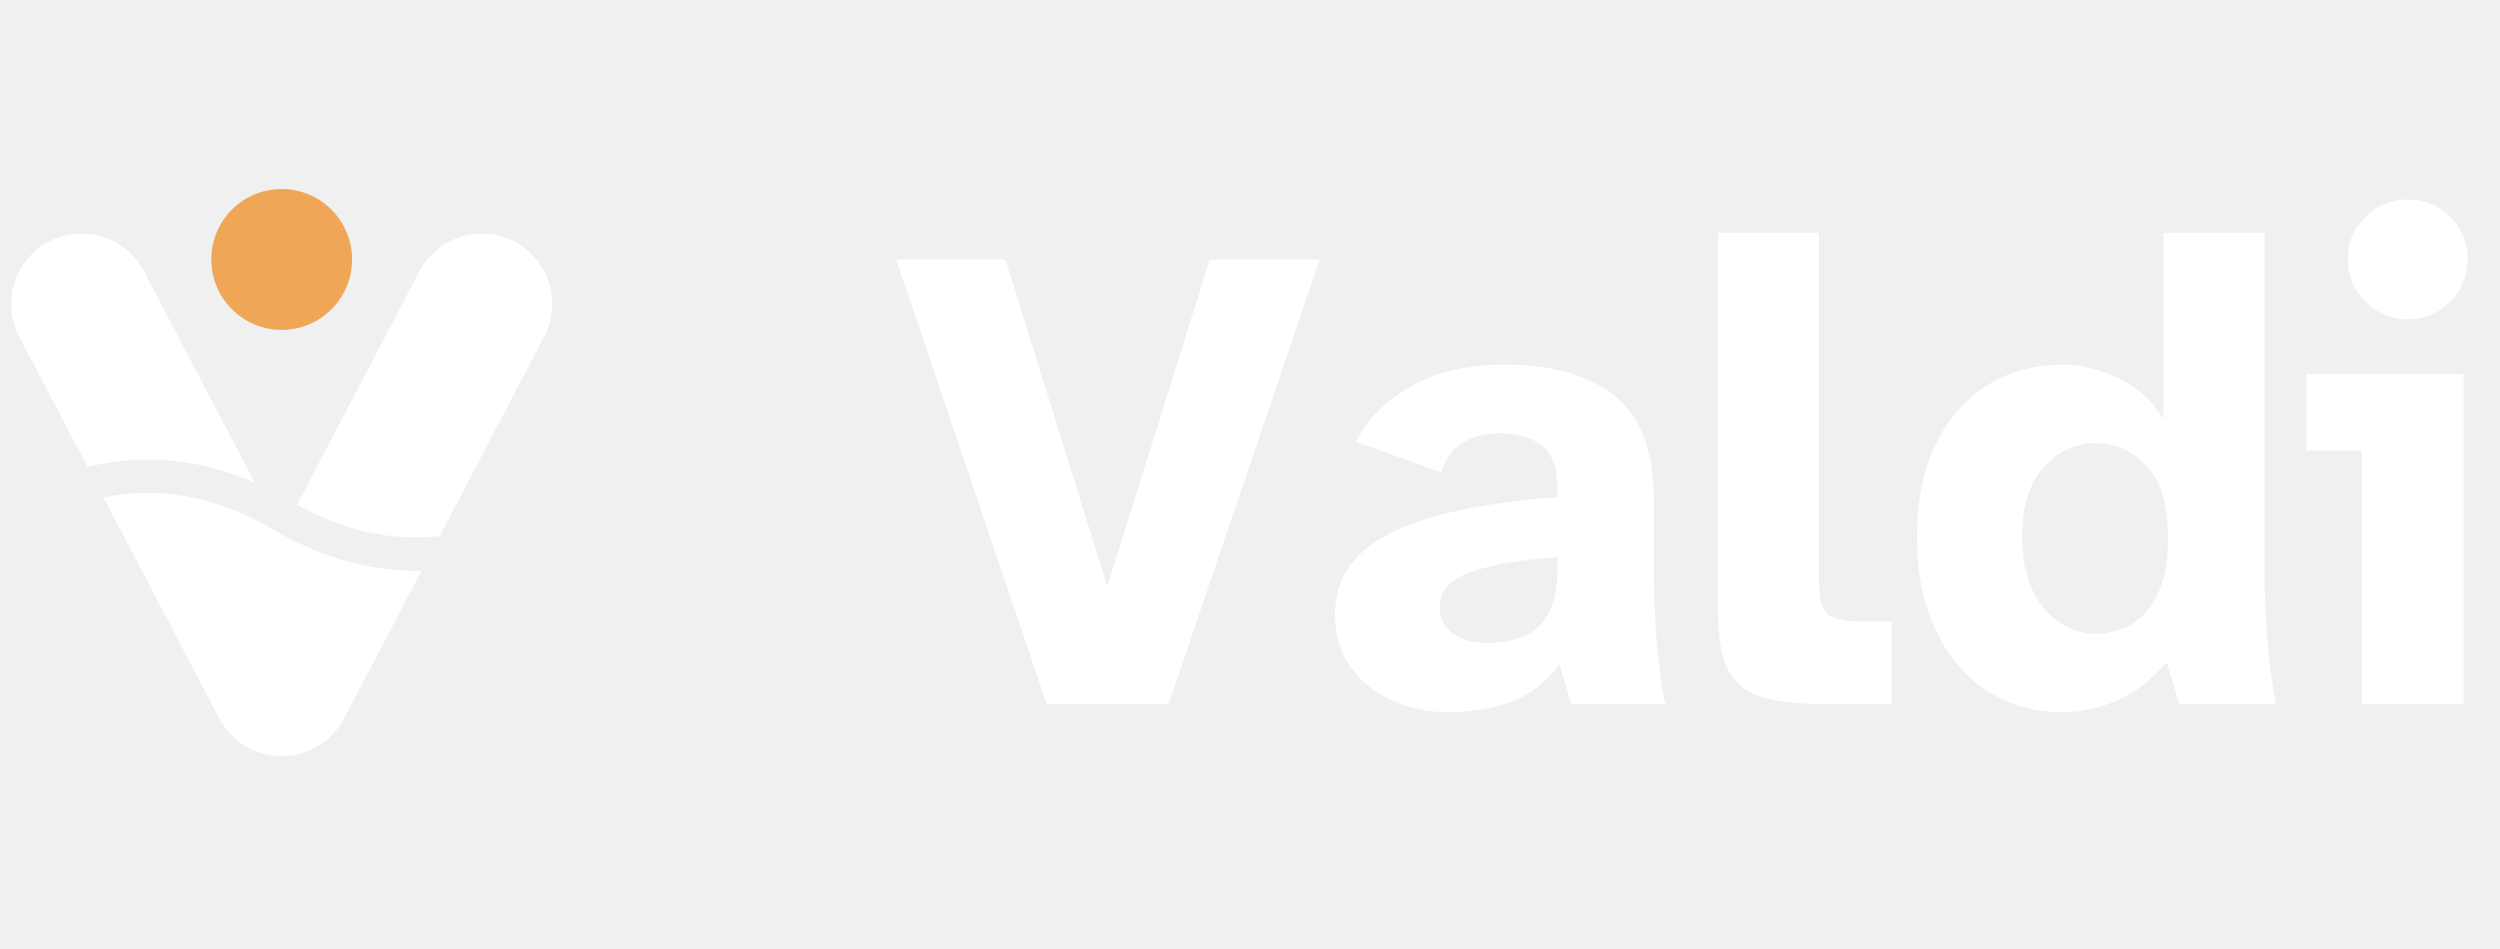
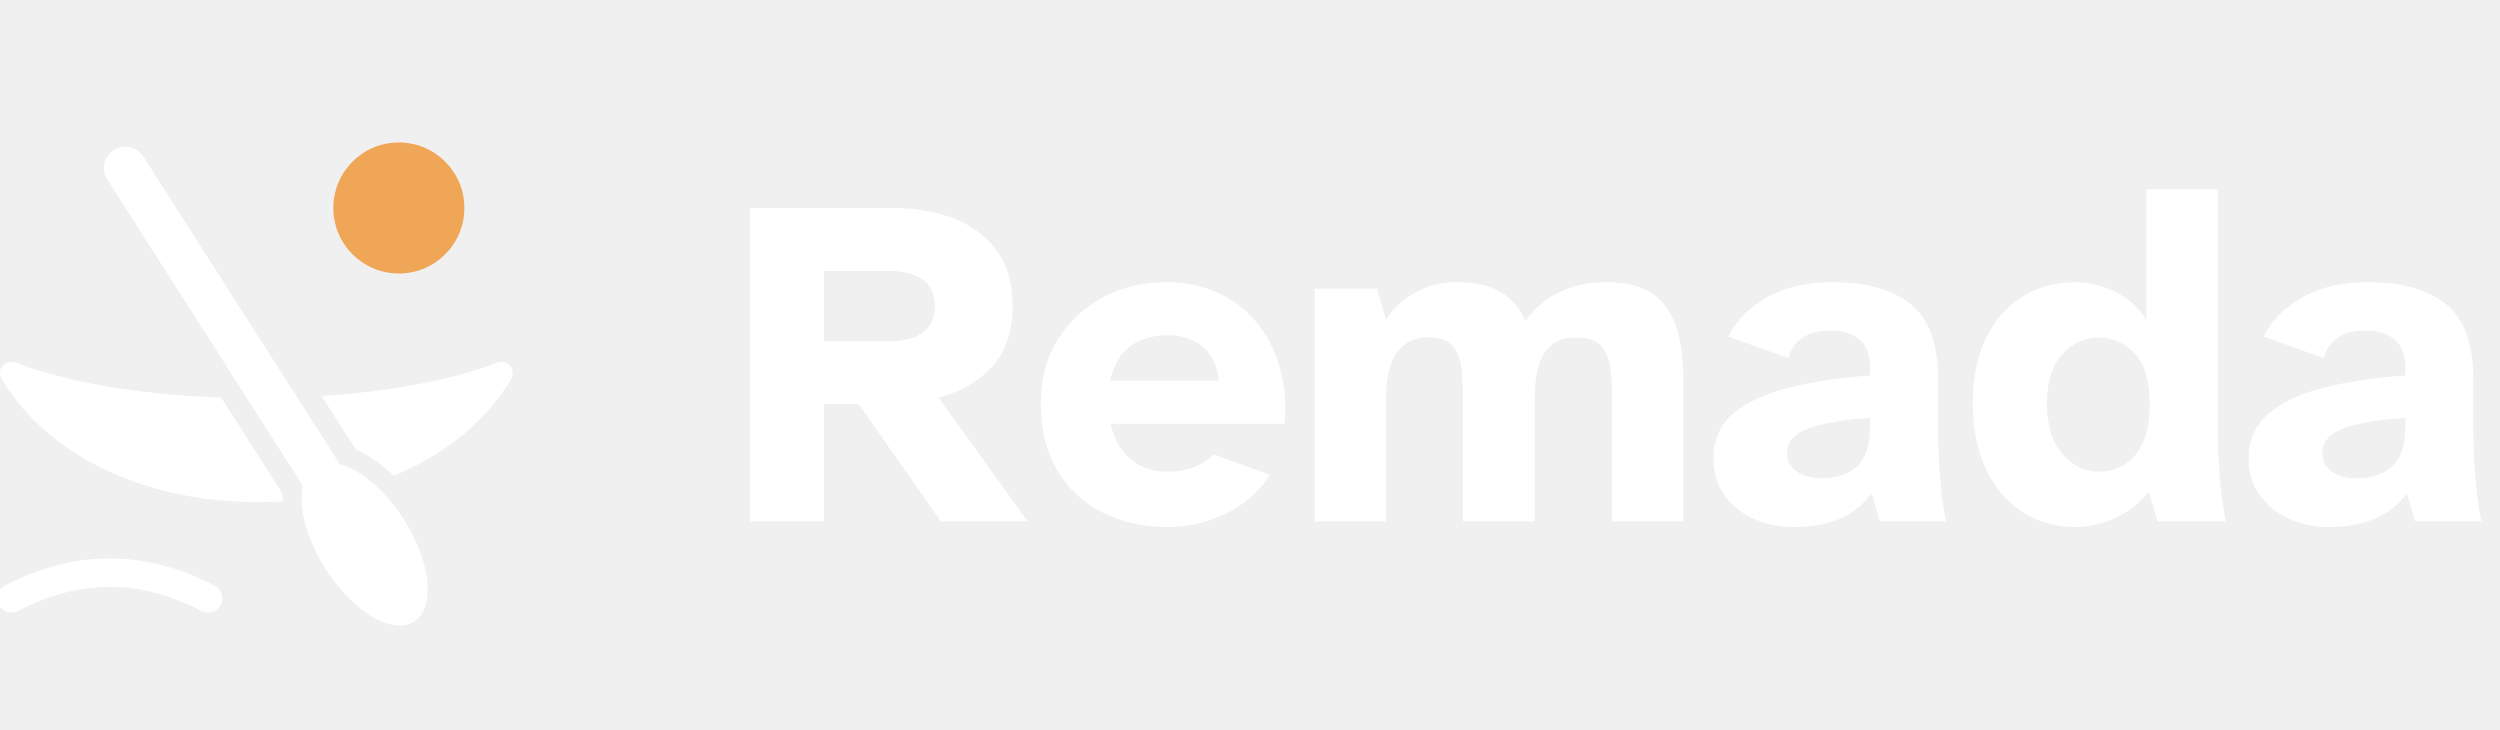
- <svg xmlns="http://www.w3.org/2000/svg" viewBox="104 0 1349 512" role="img" aria-label="Valdi">
+ <svg xmlns="http://www.w3.org/2000/svg" viewBox="76 0 1755 512" role="img" aria-label="Remada">
  <mask id="ma" maskUnits="userSpaceOnUse" x="0" y="0" width="512" height="512">
    <rect width="512" height="512" fill="#fff" />
-     <path d="M110 278 C160 250 208 250 256 278 C304 306 352 306 402 278" fill="none" stroke="#000" stroke-width="18" stroke-linecap="round" />
+     <g fill="#000" stroke="#000">
+       <line x1="164" y1="118" x2="316" y2="356" stroke-width="60" stroke-linecap="round" />
+       <ellipse cx="332" cy="382" rx="46" ry="78" transform="rotate(147.4 332 382)" />
+     </g>
  </mask>
-   <path d="M148 164 L256 370 L364 164" fill="none" stroke="#FFFFFF" stroke-width="76" stroke-linecap="round" stroke-linejoin="round" mask="url(#ma)" />
-   <circle cx="256" cy="140" r="38" fill="#F0A657" />
-   <g transform="translate(584 380.0) scale(0.3593)">
-     <path d="M236 0 10 -668H174L327 -177L481 -668H646L419 0Z M840 12Q793 12 754.0 -6.0Q715 -24 692.0 -56.5Q669 -89 669 -134Q669 -193 710.5 -229.0Q752 -265 827.5 -284.5Q903 -304 1003 -311V-327Q1003 -369 980.0 -388.0Q957 -407 915 -407Q884 -407 860.5 -392.5Q837 -378 829 -348L701 -394Q725 -444 782.5 -477.0Q840 -510 923 -510Q1031 -510 1089.5 -463.0Q1148 -416 1148 -303V-194Q1148 -162 1150.0 -125.0Q1152 -88 1156.0 -55.0Q1160 -22 1165 0H1024L1006 -60Q978 -21 935.5 -4.5Q893 12 840 12ZM897 -92Q928 -92 952.0 -102.0Q976 -112 989.5 -136.5Q1003 -161 1003 -204V-221Q919 -215 872.5 -198.5Q826 -182 826 -145Q826 -121 846.0 -106.5Q866 -92 897 -92Z M1408 0Q1347 0 1311.0 -10.5Q1275 -21 1259.5 -51.5Q1244 -82 1244 -140V-708H1396V-180Q1396 -145 1410.0 -134.5Q1424 -124 1462 -124H1505V0Z M1762 12Q1698 12 1648.5 -20.0Q1599 -52 1571.0 -111.5Q1543 -171 1543 -252Q1543 -333 1571.0 -390.5Q1599 -448 1648.5 -479.0Q1698 -510 1762 -510Q1803 -510 1846.0 -489.5Q1889 -469 1913 -428V-708H2065V-194Q2065 -157 2068.5 -106.0Q2072 -55 2082 0H1937L1918 -63Q1884 -23 1843.0 -5.5Q1802 12 1762 12ZM1811 -106Q1841 -106 1865.5 -120.5Q1890 -135 1905.0 -166.5Q1920 -198 1920 -249Q1920 -325 1887.5 -358.5Q1855 -392 1811 -392Q1766 -392 1733.5 -356.0Q1701 -320 1701 -252Q1701 -183 1733.5 -144.5Q1766 -106 1811 -106Z M2211 0V-381H2128V-496H2364V0ZM2280 -578Q2243 -578 2216.5 -604.5Q2190 -631 2190.0 -667.765Q2190 -706 2216.5 -732.0Q2243 -758 2279.765 -758.0Q2318 -758 2344.0 -731.871Q2370.0 -705.742 2370 -668Q2370 -631 2343.871 -604.5Q2317.742 -578.0 2280 -578Z" fill="#FFFFFF" />
+   <g mask="url(#ma)">
+     <path d="M84 262 C150 372 362 372 428 262 C340 296 172 296 84 262Z" fill="#FFFFFF" stroke="#FFFFFF" stroke-width="16" stroke-linejoin="round" />
+     <path d="M84 420 C130 396 176 396 222 420" fill="none" stroke="#FFFFFF" stroke-width="20" stroke-linecap="round" />
+   </g>
+   <g fill="#FFFFFF" stroke="#FFFFFF">
+     <line x1="164" y1="118" x2="316" y2="356" stroke-width="30" stroke-linecap="round" />
+     <ellipse cx="332" cy="382" rx="32" ry="64" transform="rotate(147.4 332 382)" />
+   </g>
+   <circle cx="356" cy="146" r="46" fill="#F0A657" />
+   <g transform="translate(584 366.0) scale(0.3293)">
+     <path d="M56 0V-668H361Q431 -668 488.5 -646.5Q546 -625 581.0 -579.0Q616 -533 616 -459Q616 -377 571.5 -329.0Q527 -281 458 -264L648 0H463L288 -250H214V0ZM214 -384H353Q381 -384 403.0 -391.5Q425 -399 437.5 -415.5Q450 -432 450 -459Q450 -486 437.5 -502.5Q425 -519 403.0 -526.5Q381 -534 353 -534H214Z M948 12Q868 12 806.5 -19.5Q745 -51 710.5 -110.0Q676 -169 676 -251Q676 -330 712.5 -388.0Q749 -446 809.5 -478.0Q870 -510 942 -510Q1003 -510 1052.0 -488.0Q1101 -466 1135.0 -425.5Q1169 -385 1185.0 -329.5Q1201 -274 1196 -208H825Q831 -181 842.5 -162.0Q854 -143 870.0 -130.5Q886 -118 905.0 -112.0Q924 -106 944 -106Q979 -106 1004.5 -116.5Q1030 -127 1044 -143L1165 -99Q1126 -42 1067.5 -15.0Q1009 12 948 12ZM824 -300H1055Q1053 -332 1038.0 -353.5Q1023 -375 999.5 -386.0Q976 -397 946 -397Q918 -397 892.5 -387.5Q867 -378 849.5 -357.0Q832 -336 824 -300Z M1260 0V-496H1393L1412 -430Q1423 -449 1444.0 -467.0Q1465 -485 1495.0 -497.5Q1525 -510 1562 -510Q1621 -510 1656.5 -489.0Q1692 -468 1709 -427Q1738 -468 1782.5 -489.0Q1827 -510 1879 -510Q1943 -510 1979.0 -486.0Q2015 -462 2030.5 -415.5Q2046 -369 2046 -302V0H1894V-264Q1894 -299 1890.0 -328.0Q1886 -357 1870.0 -374.5Q1854 -392 1817 -392Q1771 -392 1750.0 -359.5Q1729 -327 1729 -262V0H1576V-264Q1576 -299 1572.5 -328.0Q1569 -357 1553.5 -374.5Q1538 -392 1502 -392Q1471 -392 1451.0 -376.5Q1431 -361 1421.5 -331.5Q1412 -302 1412 -259V0Z M2281 12Q2234 12 2195.0 -6.0Q2156 -24 2133.0 -56.5Q2110 -89 2110 -134Q2110 -193 2151.5 -229.0Q2193 -265 2268.5 -284.5Q2344 -304 2444 -311V-327Q2444 -369 2421.0 -388.0Q2398 -407 2356 -407Q2325 -407 2301.5 -392.5Q2278 -378 2270 -348L2142 -394Q2166 -444 2223.5 -477.0Q2281 -510 2364 -510Q2472 -510 2530.5 -463.0Q2589 -416 2589 -303V-194Q2589 -162 2591.0 -125.0Q2593 -88 2597.0 -55.0Q2601 -22 2606 0H2465L2447 -60Q2419 -21 2376.5 -4.5Q2334 12 2281 12ZM2338 -92Q2369 -92 2393.0 -102.0Q2417 -112 2430.5 -136.5Q2444 -161 2444 -204V-221Q2360 -215 2313.5 -198.5Q2267 -182 2267 -145Q2267 -121 2287.0 -106.5Q2307 -92 2338 -92Z M2882 12Q2818 12 2768.5 -20.0Q2719 -52 2691.0 -111.5Q2663 -171 2663 -252Q2663 -333 2691.0 -390.5Q2719 -448 2768.5 -479.0Q2818 -510 2882 -510Q2923 -510 2966.0 -489.5Q3009 -469 3033 -428V-708H3185V-194Q3185 -157 3188.5 -106.0Q3192 -55 3202 0H3057L3038 -63Q3004 -23 2963.0 -5.5Q2922 12 2882 12ZM2931 -106Q2961 -106 2985.5 -120.5Q3010 -135 3025.0 -166.5Q3040 -198 3040 -249Q3040 -325 3007.5 -358.5Q2975 -392 2931 -392Q2886 -392 2853.5 -356.0Q2821 -320 2821 -252Q2821 -183 2853.5 -144.5Q2886 -106 2931 -106Z M3422 12Q3375 12 3336.0 -6.0Q3297 -24 3274.0 -56.5Q3251 -89 3251 -134Q3251 -193 3292.5 -229.0Q3334 -265 3409.5 -284.5Q3485 -304 3585 -311V-327Q3585 -369 3562.0 -388.0Q3539 -407 3497 -407Q3466 -407 3442.5 -392.5Q3419 -378 3411 -348L3283 -394Q3307 -444 3364.5 -477.0Q3422 -510 3505 -510Q3613 -510 3671.5 -463.0Q3730 -416 3730 -303V-194Q3730 -162 3732.0 -125.0Q3734 -88 3738.0 -55.0Q3742 -22 3747 0H3606L3588 -60Q3560 -21 3517.5 -4.5Q3475 12 3422 12ZM3479 -92Q3510 -92 3534.0 -102.0Q3558 -112 3571.5 -136.5Q3585 -161 3585 -204V-221Q3501 -215 3454.5 -198.5Q3408 -182 3408 -145Q3408 -121 3428.0 -106.5Q3448 -92 3479 -92Z" fill="#FFFFFF" />
  </g>
</svg>
